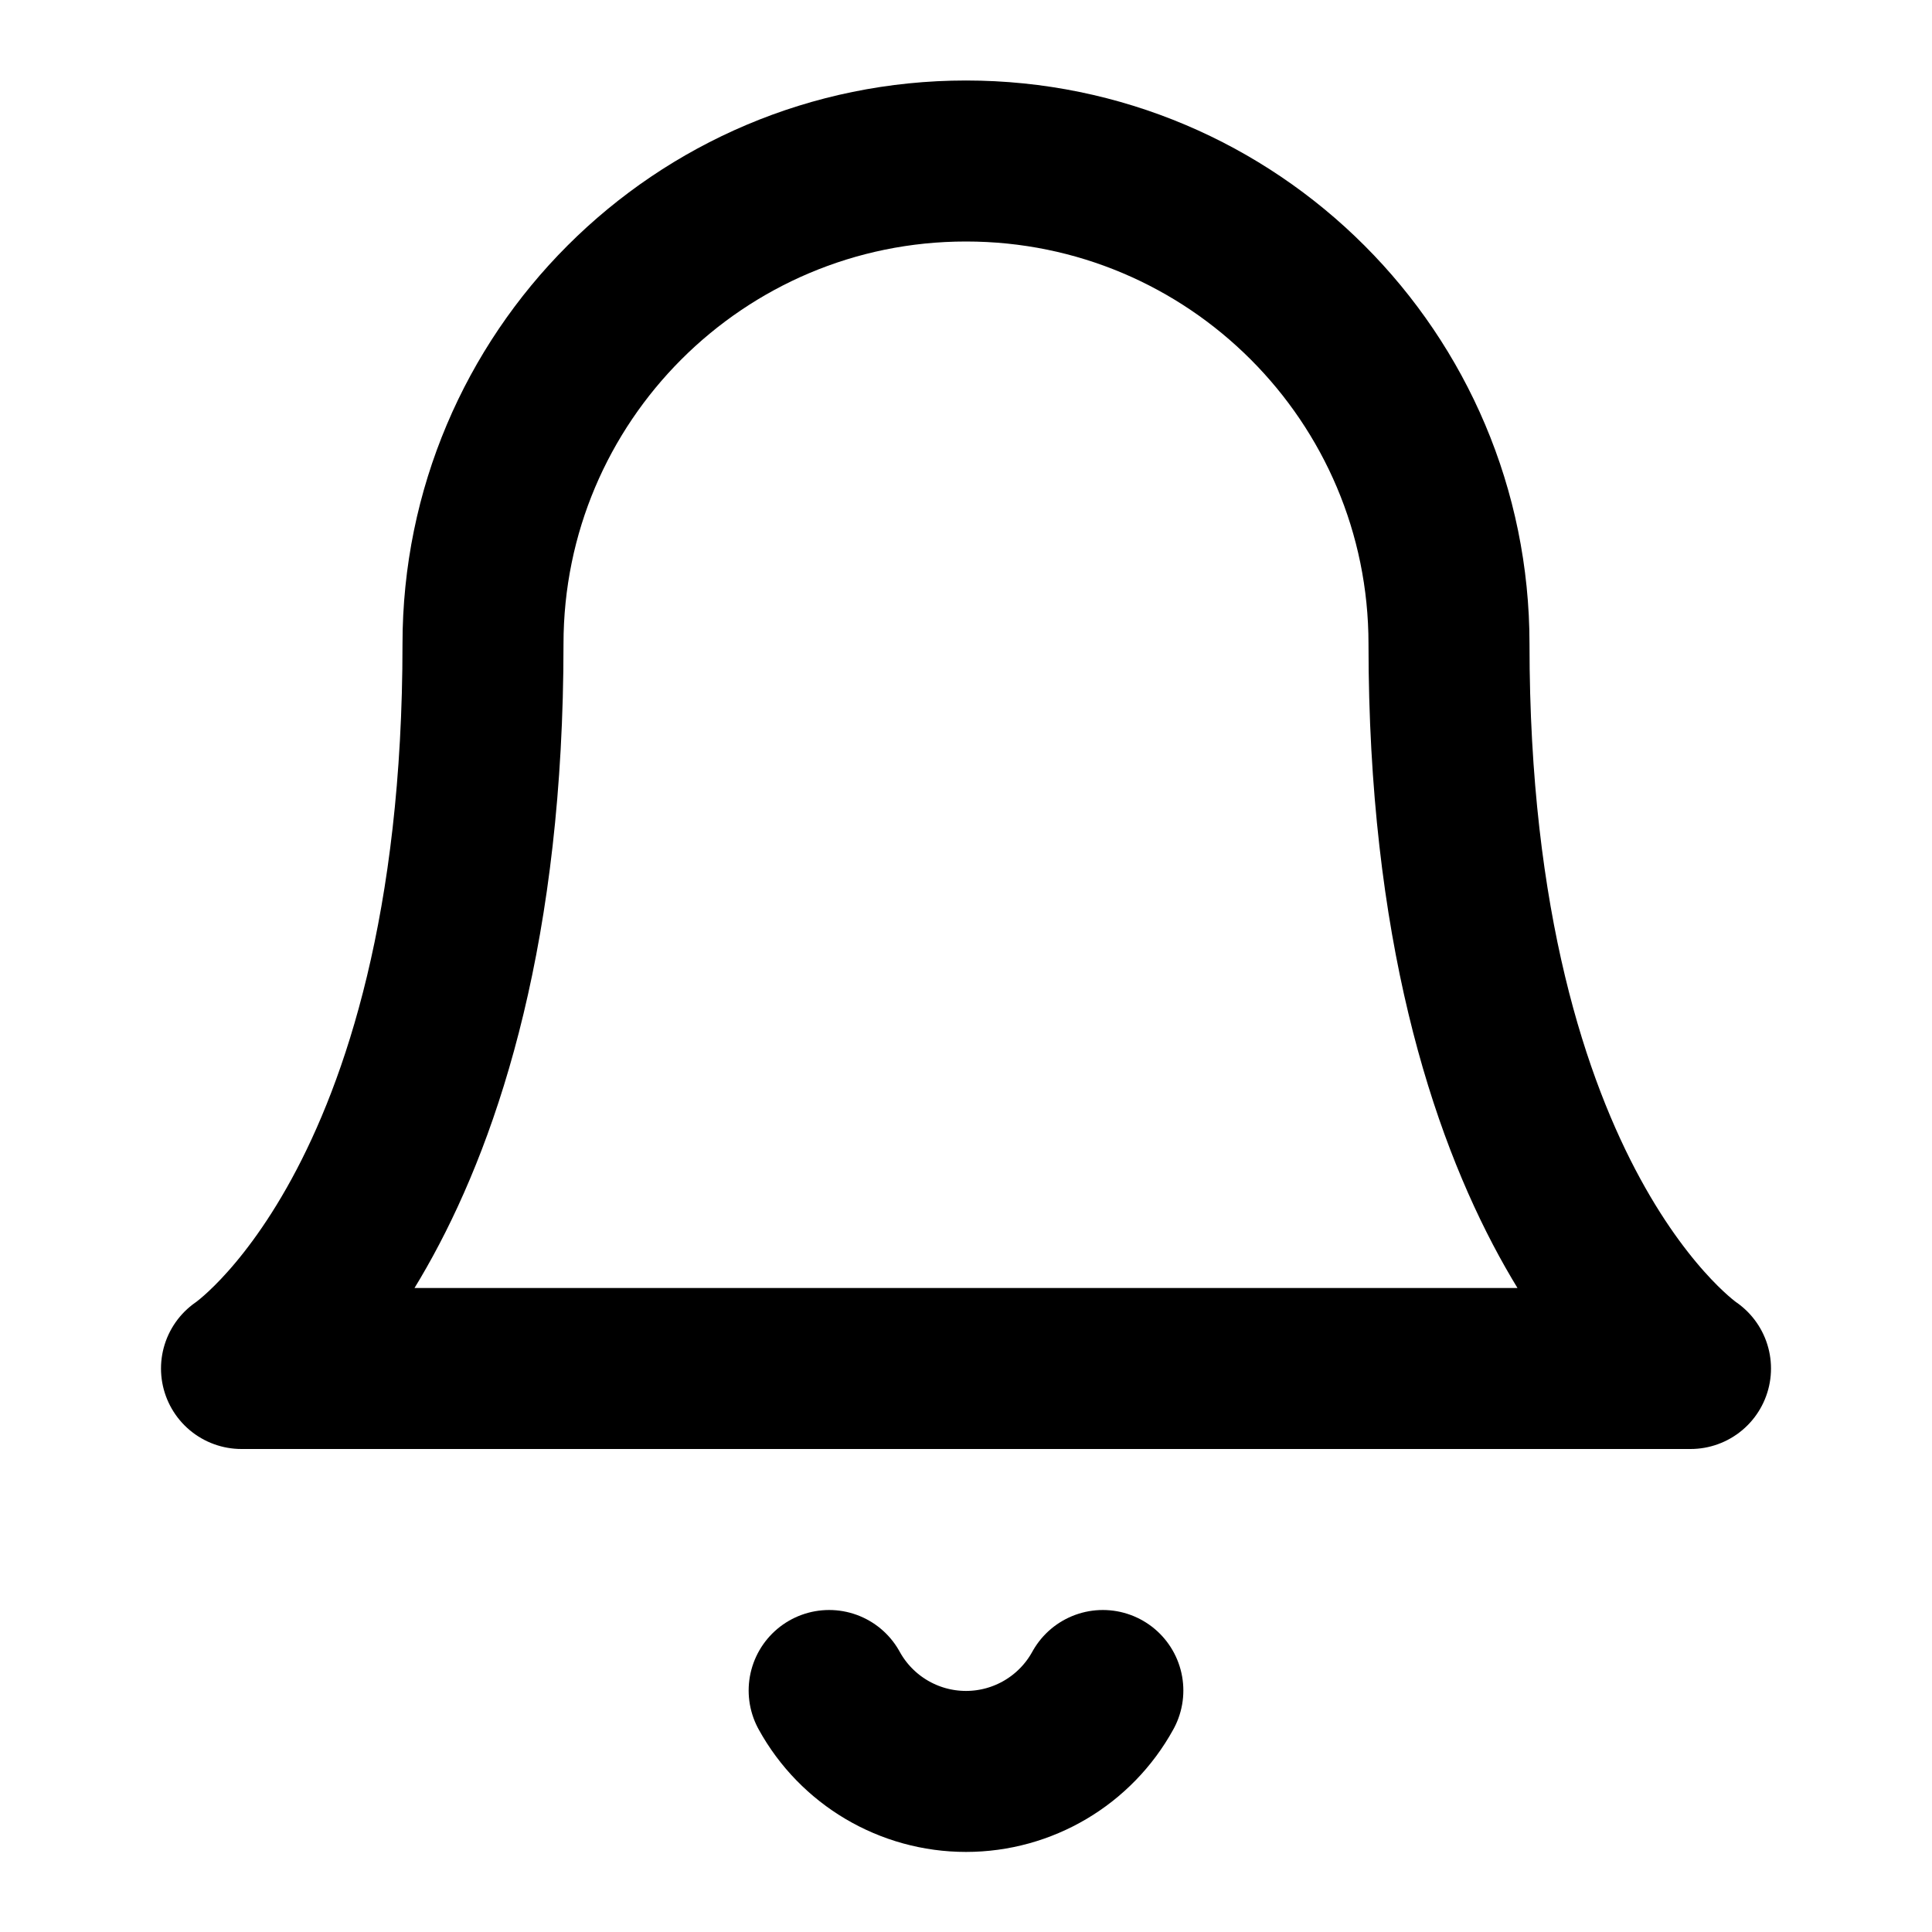
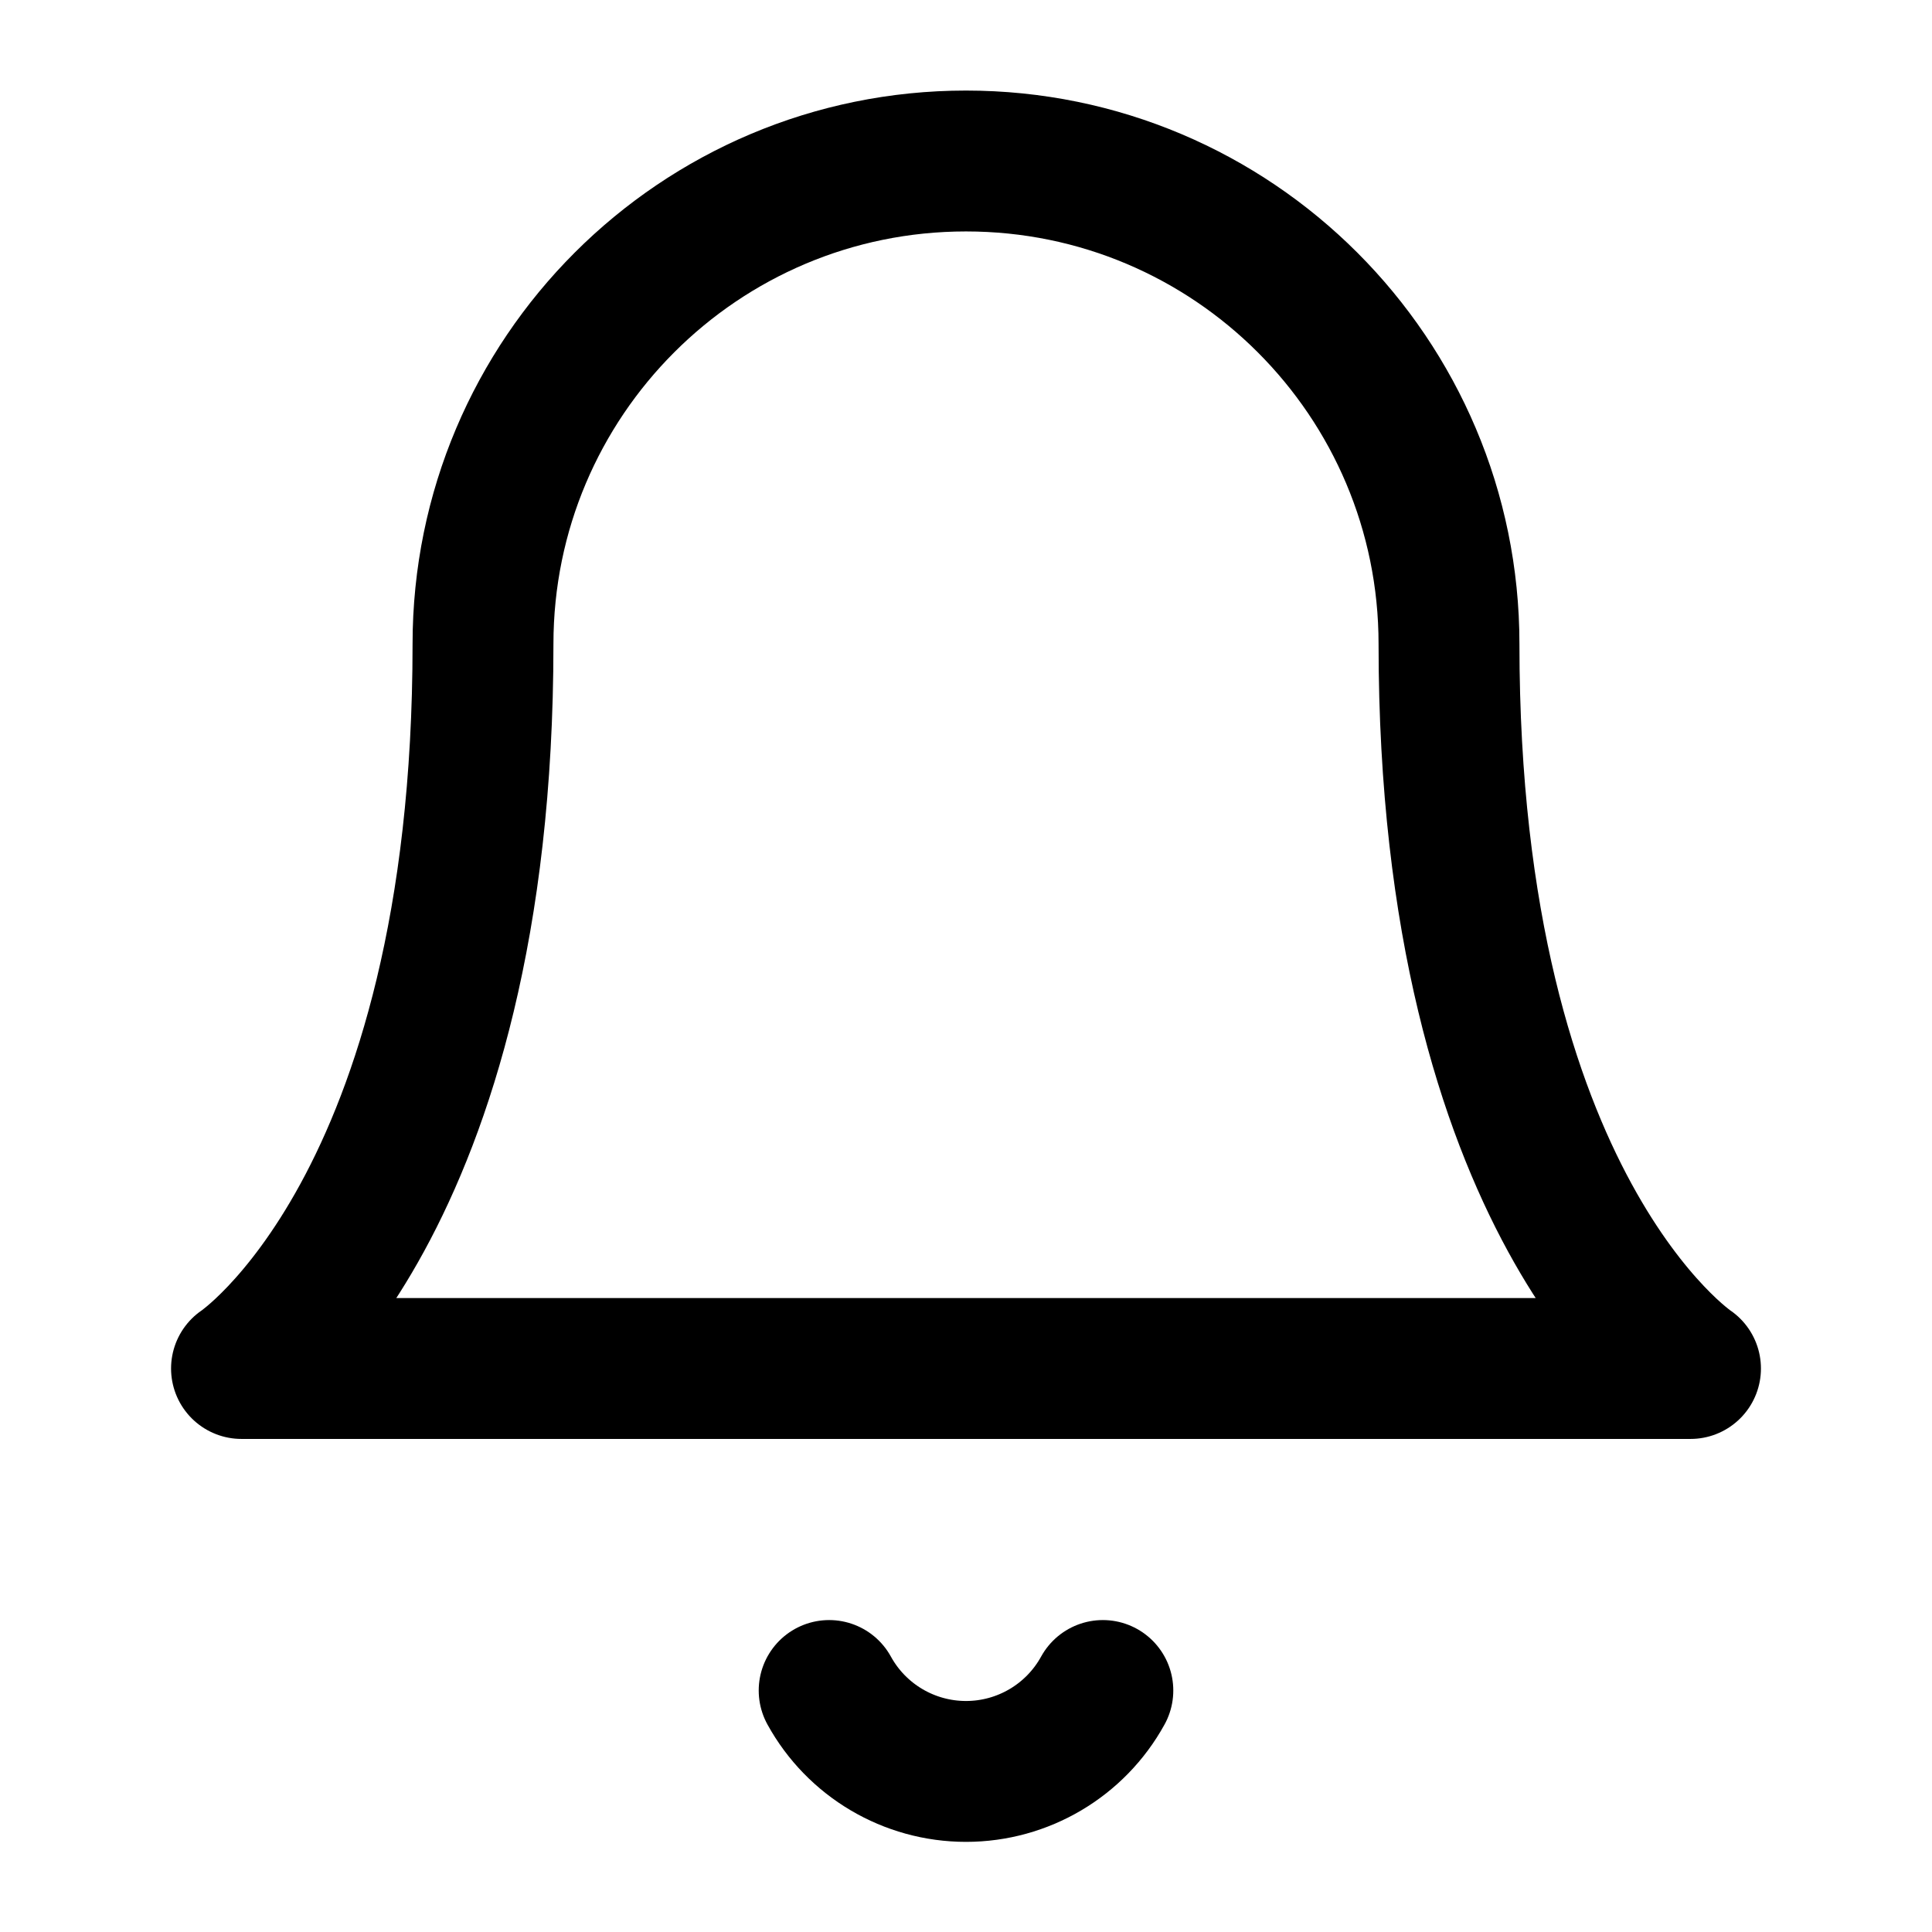
- <svg xmlns="http://www.w3.org/2000/svg" width="24" height="24" viewBox="0 0 24 24" fill="none" stroke="#000" stroke-width="2" stroke-linecap="round" stroke-linejoin="round">
+ <svg xmlns="http://www.w3.org/2000/svg" width="24" height="24" viewBox="0 0 24 24" fill="none" stroke="#000" stroke-width="1.75" stroke-linecap="round" stroke-linejoin="round">
  <path d="M6 8a6 6 0 0 1 12 0c0 7 3 9 3 9H3s3-2 3-9" />
  <path d="M10.3 21a1.94 1.94 0 0 0 3.4 0" />
</svg>
